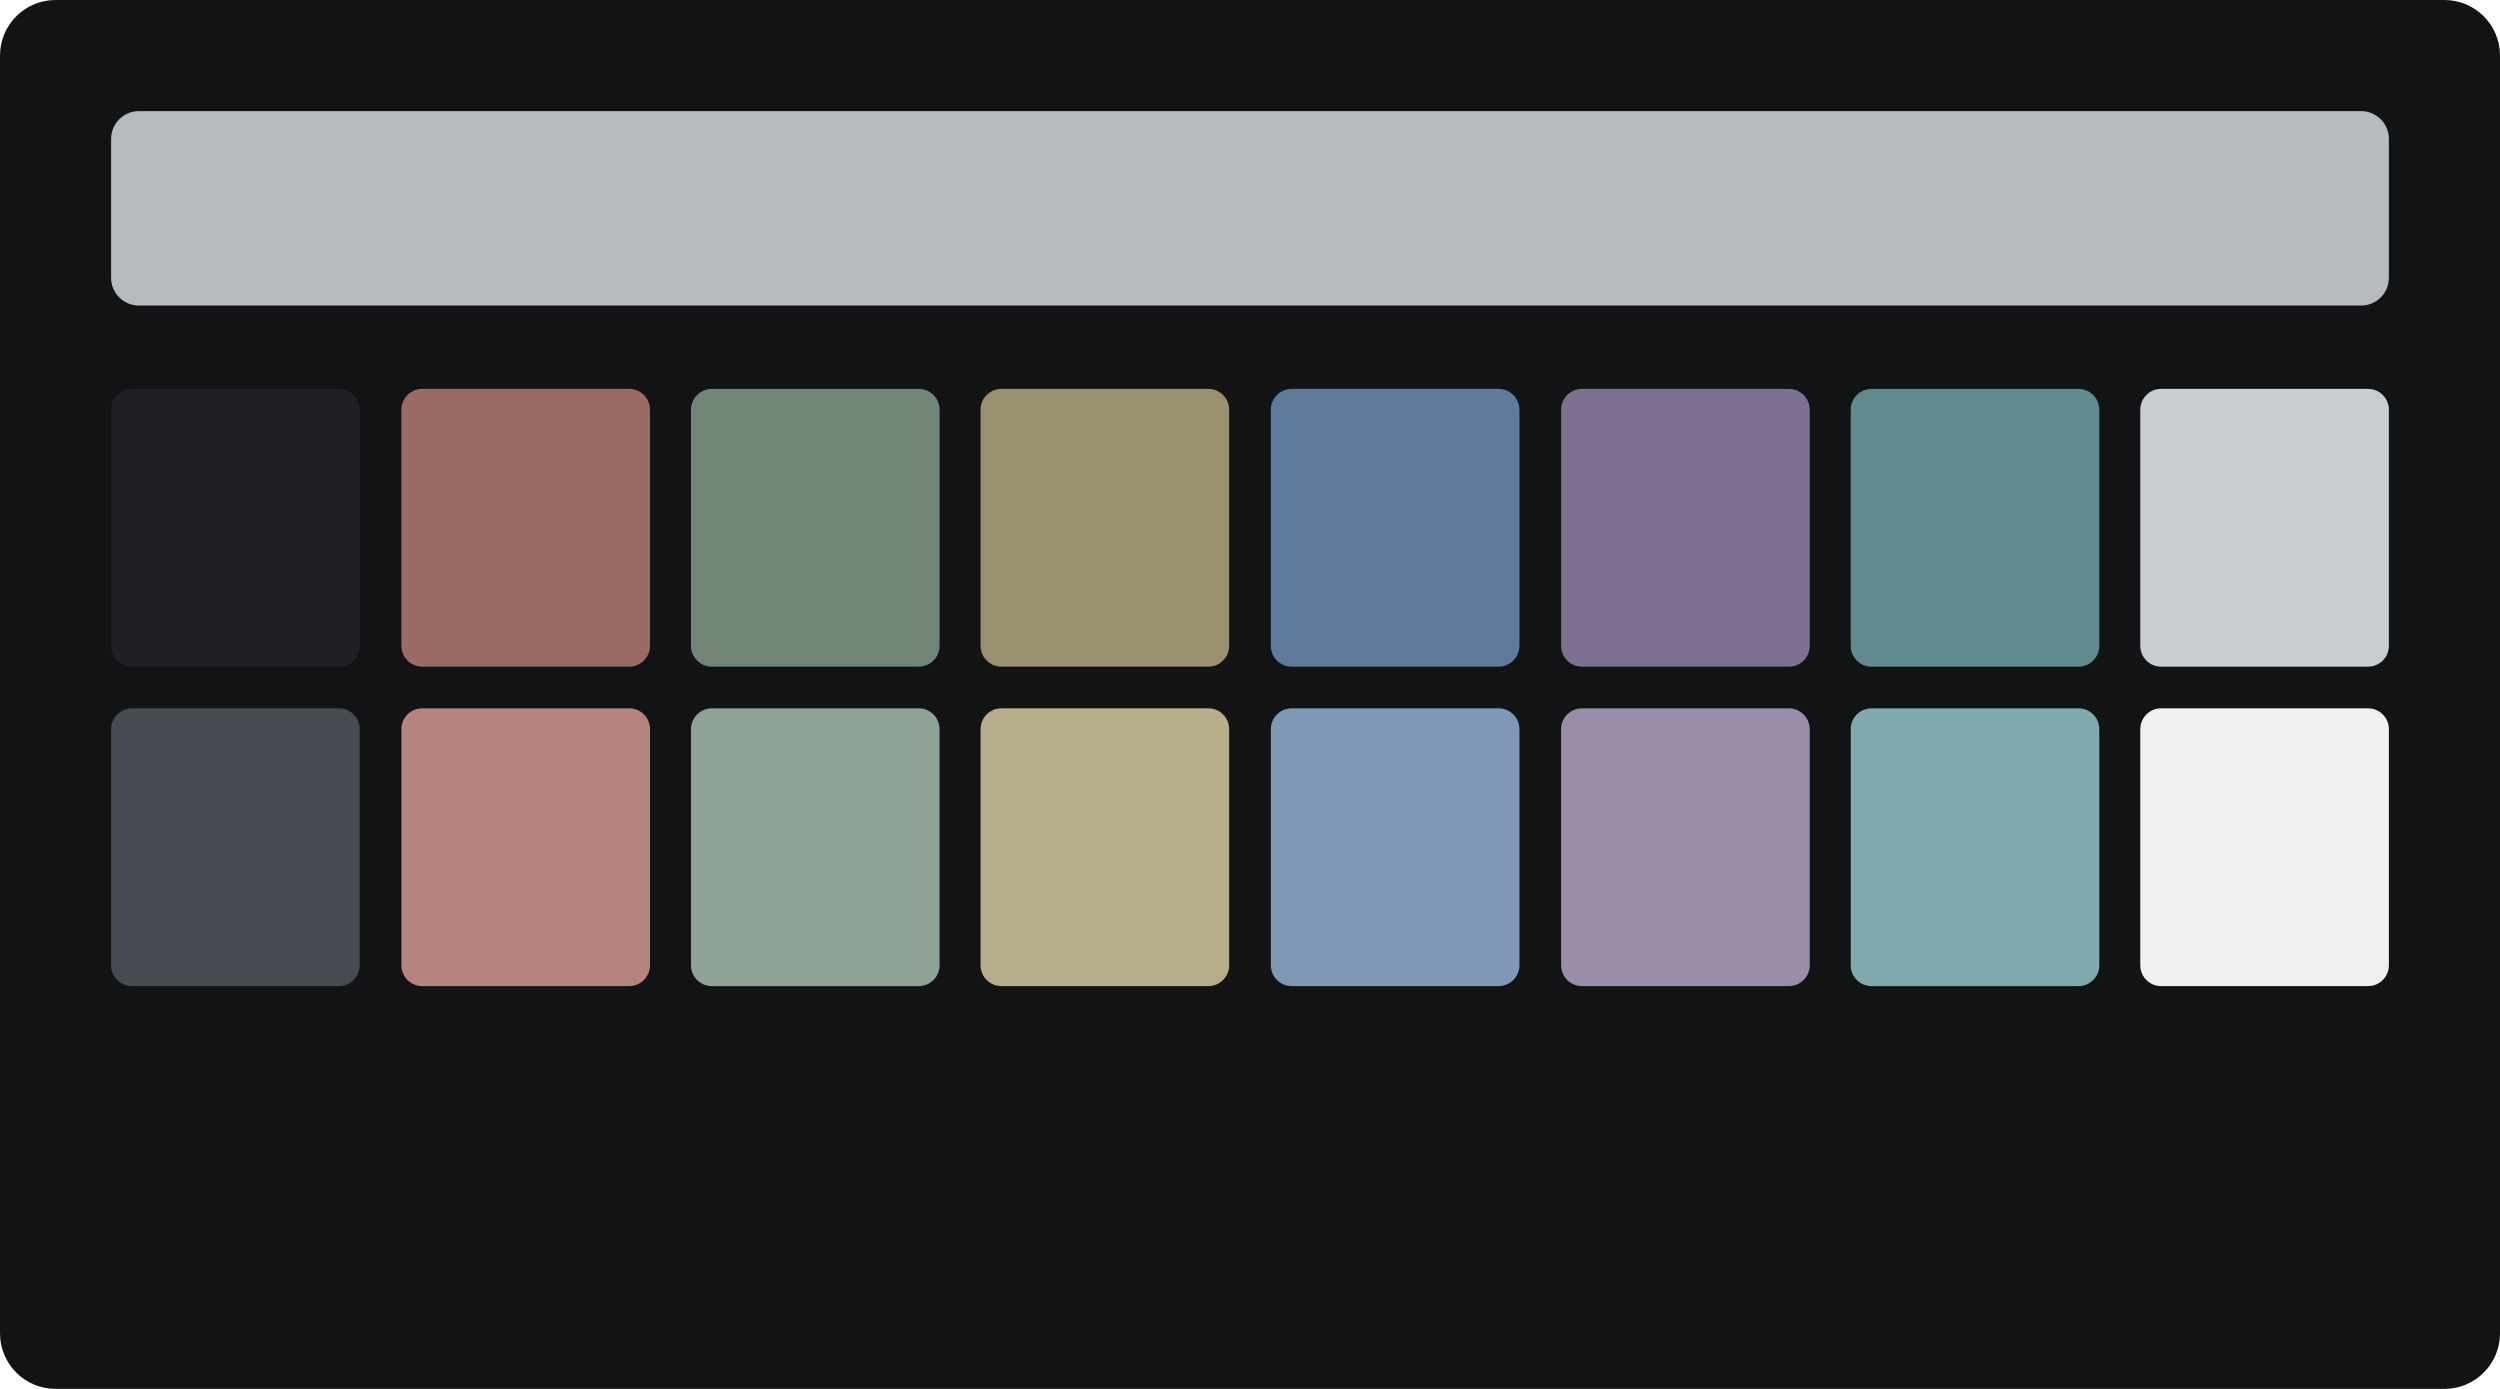
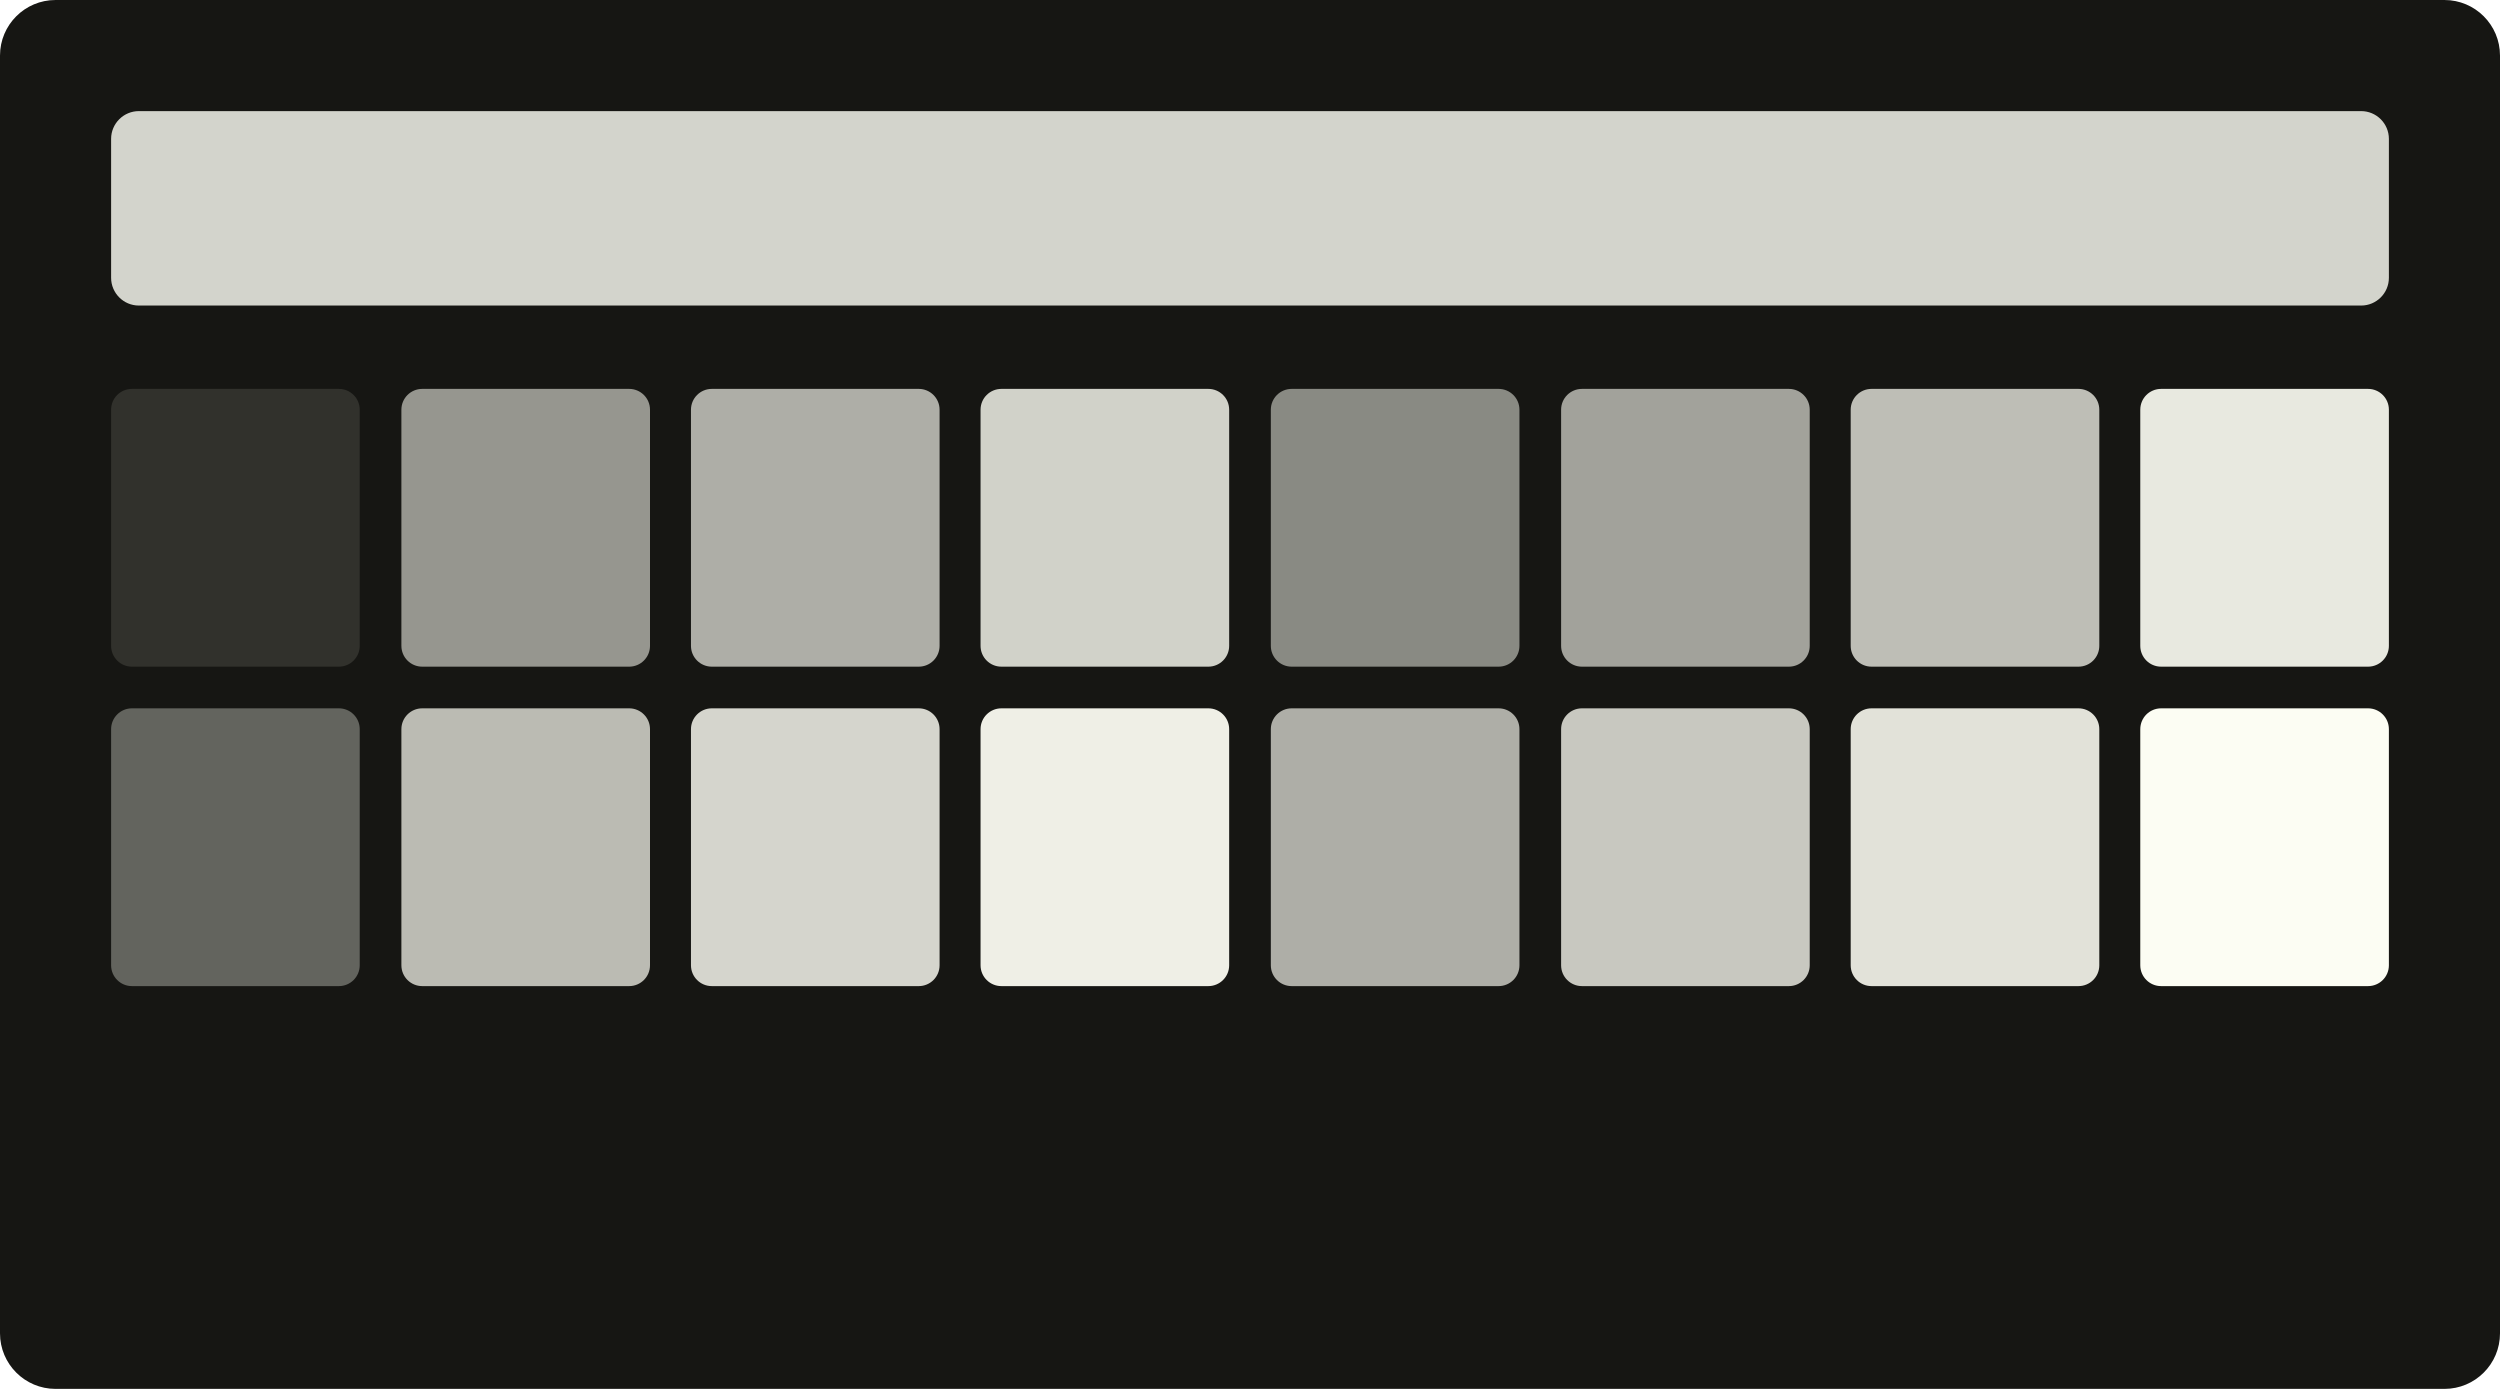
<svg xmlns="http://www.w3.org/2000/svg" width="360" height="200" viewBox="0 0 360 200">
-   <rect width="360" height="200" rx="8" fill="#121315" />
-   <rect x="16" y="16" width="328" height="28" rx="4" fill="#c9ccd0" opacity="0.9" />
-   <rect x="16.0" y="56" width="35.8" height="40" rx="3" fill="#1d1f22" />
-   <rect x="57.8" y="56" width="35.8" height="40" rx="3" fill="#9a6a64" />
-   <rect x="99.5" y="56" width="35.8" height="40" rx="3" fill="#6f8576" />
-   <rect x="141.2" y="56" width="35.8" height="40" rx="3" fill="#9a9070" />
-   <rect x="183.0" y="56" width="35.8" height="40" rx="3" fill="#5f7a9a" />
-   <rect x="224.8" y="56" width="35.8" height="40" rx="3" fill="#7e7090" />
-   <rect x="266.5" y="56" width="35.8" height="40" rx="3" fill="#5f8a8f" />
-   <rect x="308.2" y="56" width="35.8" height="40" rx="3" fill="#c9ccd0" />
-   <rect x="16.0" y="102" width="35.8" height="40" rx="3" fill="#474b51" />
-   <rect x="57.8" y="102" width="35.8" height="40" rx="3" fill="#b5847d" />
-   <rect x="99.5" y="102" width="35.8" height="40" rx="3" fill="#8ea295" />
-   <rect x="141.2" y="102" width="35.8" height="40" rx="3" fill="#b8ad8b" />
-   <rect x="183.0" y="102" width="35.8" height="40" rx="3" fill="#7e98b5" />
-   <rect x="224.8" y="102" width="35.8" height="40" rx="3" fill="#9b8caa" />
-   <rect x="266.5" y="102" width="35.8" height="40" rx="3" fill="#7eaab0" />
-   <rect x="308.2" y="102" width="35.8" height="40" rx="3" fill="#eef0f2" />
+   <rect width="360" height="200" rx="8" fill="#161613" />
+   <rect x="16" y="16" width="328" height="28" rx="4" fill="#e8e9e0" opacity="0.9" />
+   <rect x="16.0" y="56" width="35.8" height="40" rx="3" fill="#31312c" />
+   <rect x="57.8" y="56" width="35.8" height="40" rx="3" fill="#96968f" />
+   <rect x="99.5" y="56" width="35.8" height="40" rx="3" fill="#aeaea7" />
+   <rect x="141.2" y="56" width="35.8" height="40" rx="3" fill="#d1d2c9" />
+   <rect x="183.0" y="56" width="35.8" height="40" rx="3" fill="#898a83" />
+   <rect x="224.8" y="56" width="35.8" height="40" rx="3" fill="#a2a29b" />
+   <rect x="266.5" y="56" width="35.8" height="40" rx="3" fill="#bebeb6" />
+   <rect x="308.2" y="56" width="35.8" height="40" rx="3" fill="#e8e9e0" />
+   <rect x="16.0" y="102" width="35.8" height="40" rx="3" fill="#63645e" />
+   <rect x="57.8" y="102" width="35.8" height="40" rx="3" fill="#bbbbb3" />
+   <rect x="99.5" y="102" width="35.8" height="40" rx="3" fill="#d5d5cd" />
+   <rect x="141.2" y="102" width="35.8" height="40" rx="3" fill="#efefe6" />
+   <rect x="183.0" y="102" width="35.8" height="40" rx="3" fill="#aeaea7" />
+   <rect x="224.8" y="102" width="35.8" height="40" rx="3" fill="#c8c8c0" />
+   <rect x="266.5" y="102" width="35.8" height="40" rx="3" fill="#e2e2d9" />
+   <rect x="308.2" y="102" width="35.8" height="40" rx="3" fill="#fcfdf3" />
</svg>
